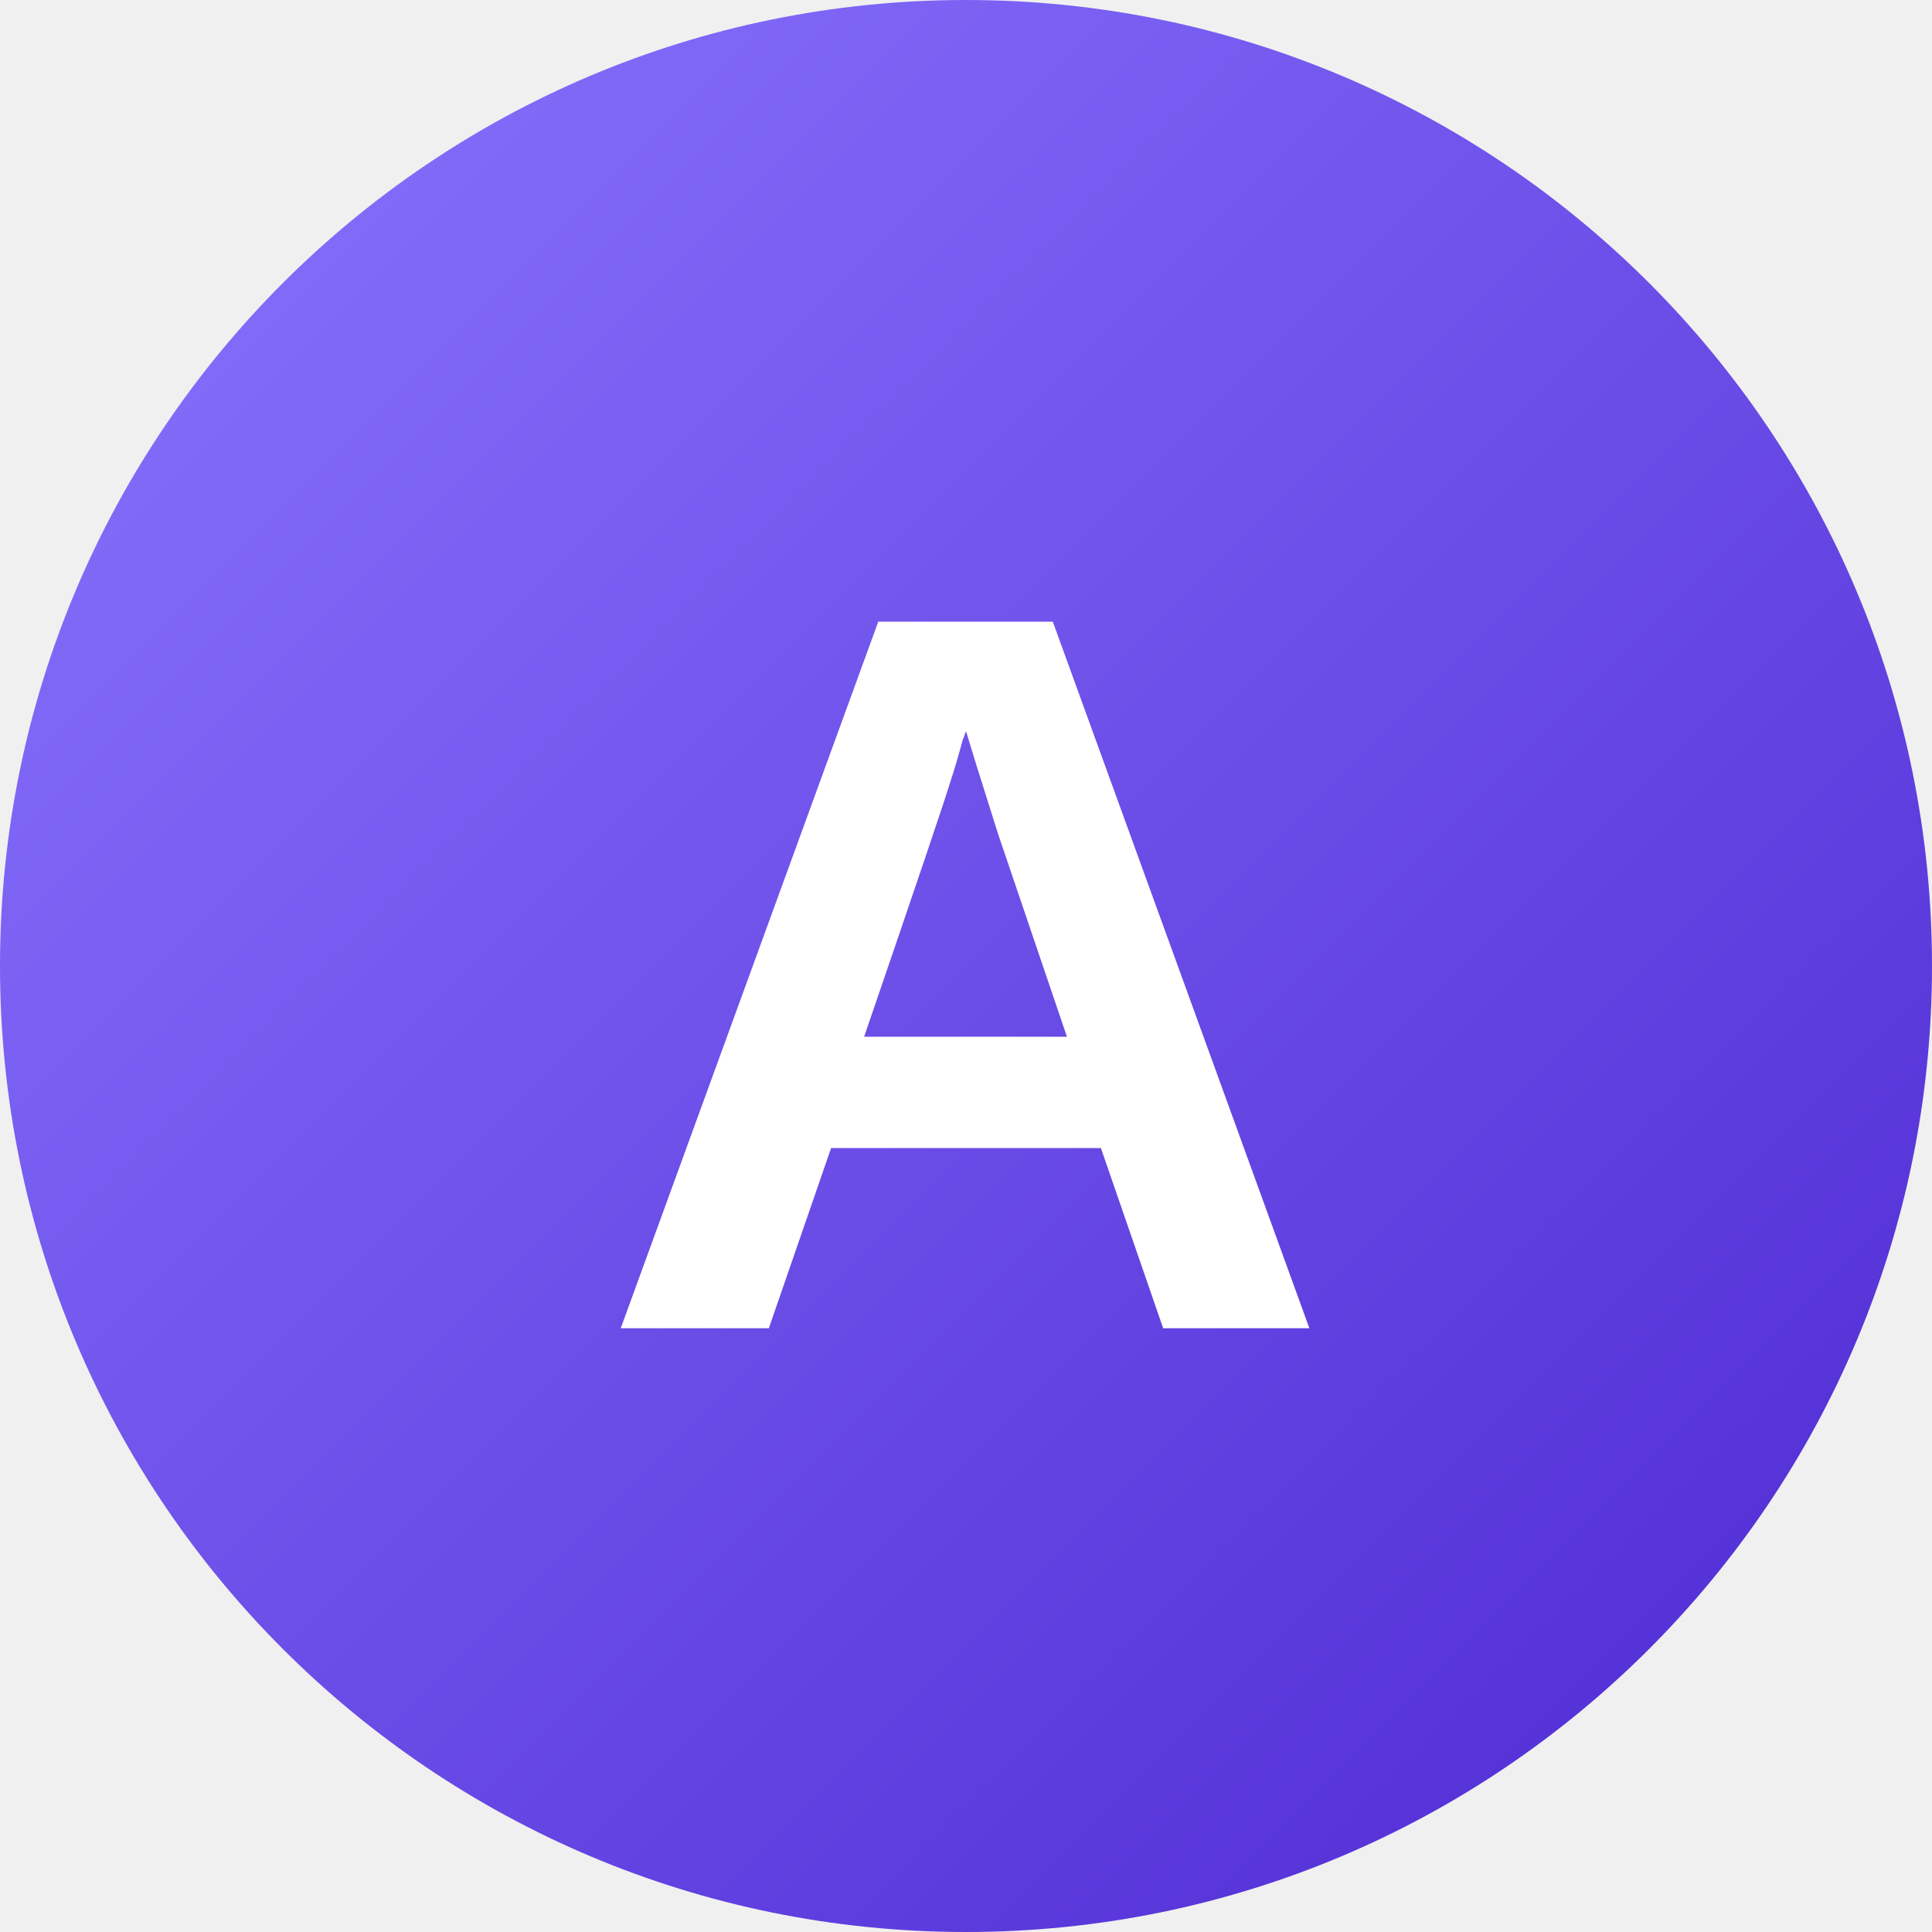
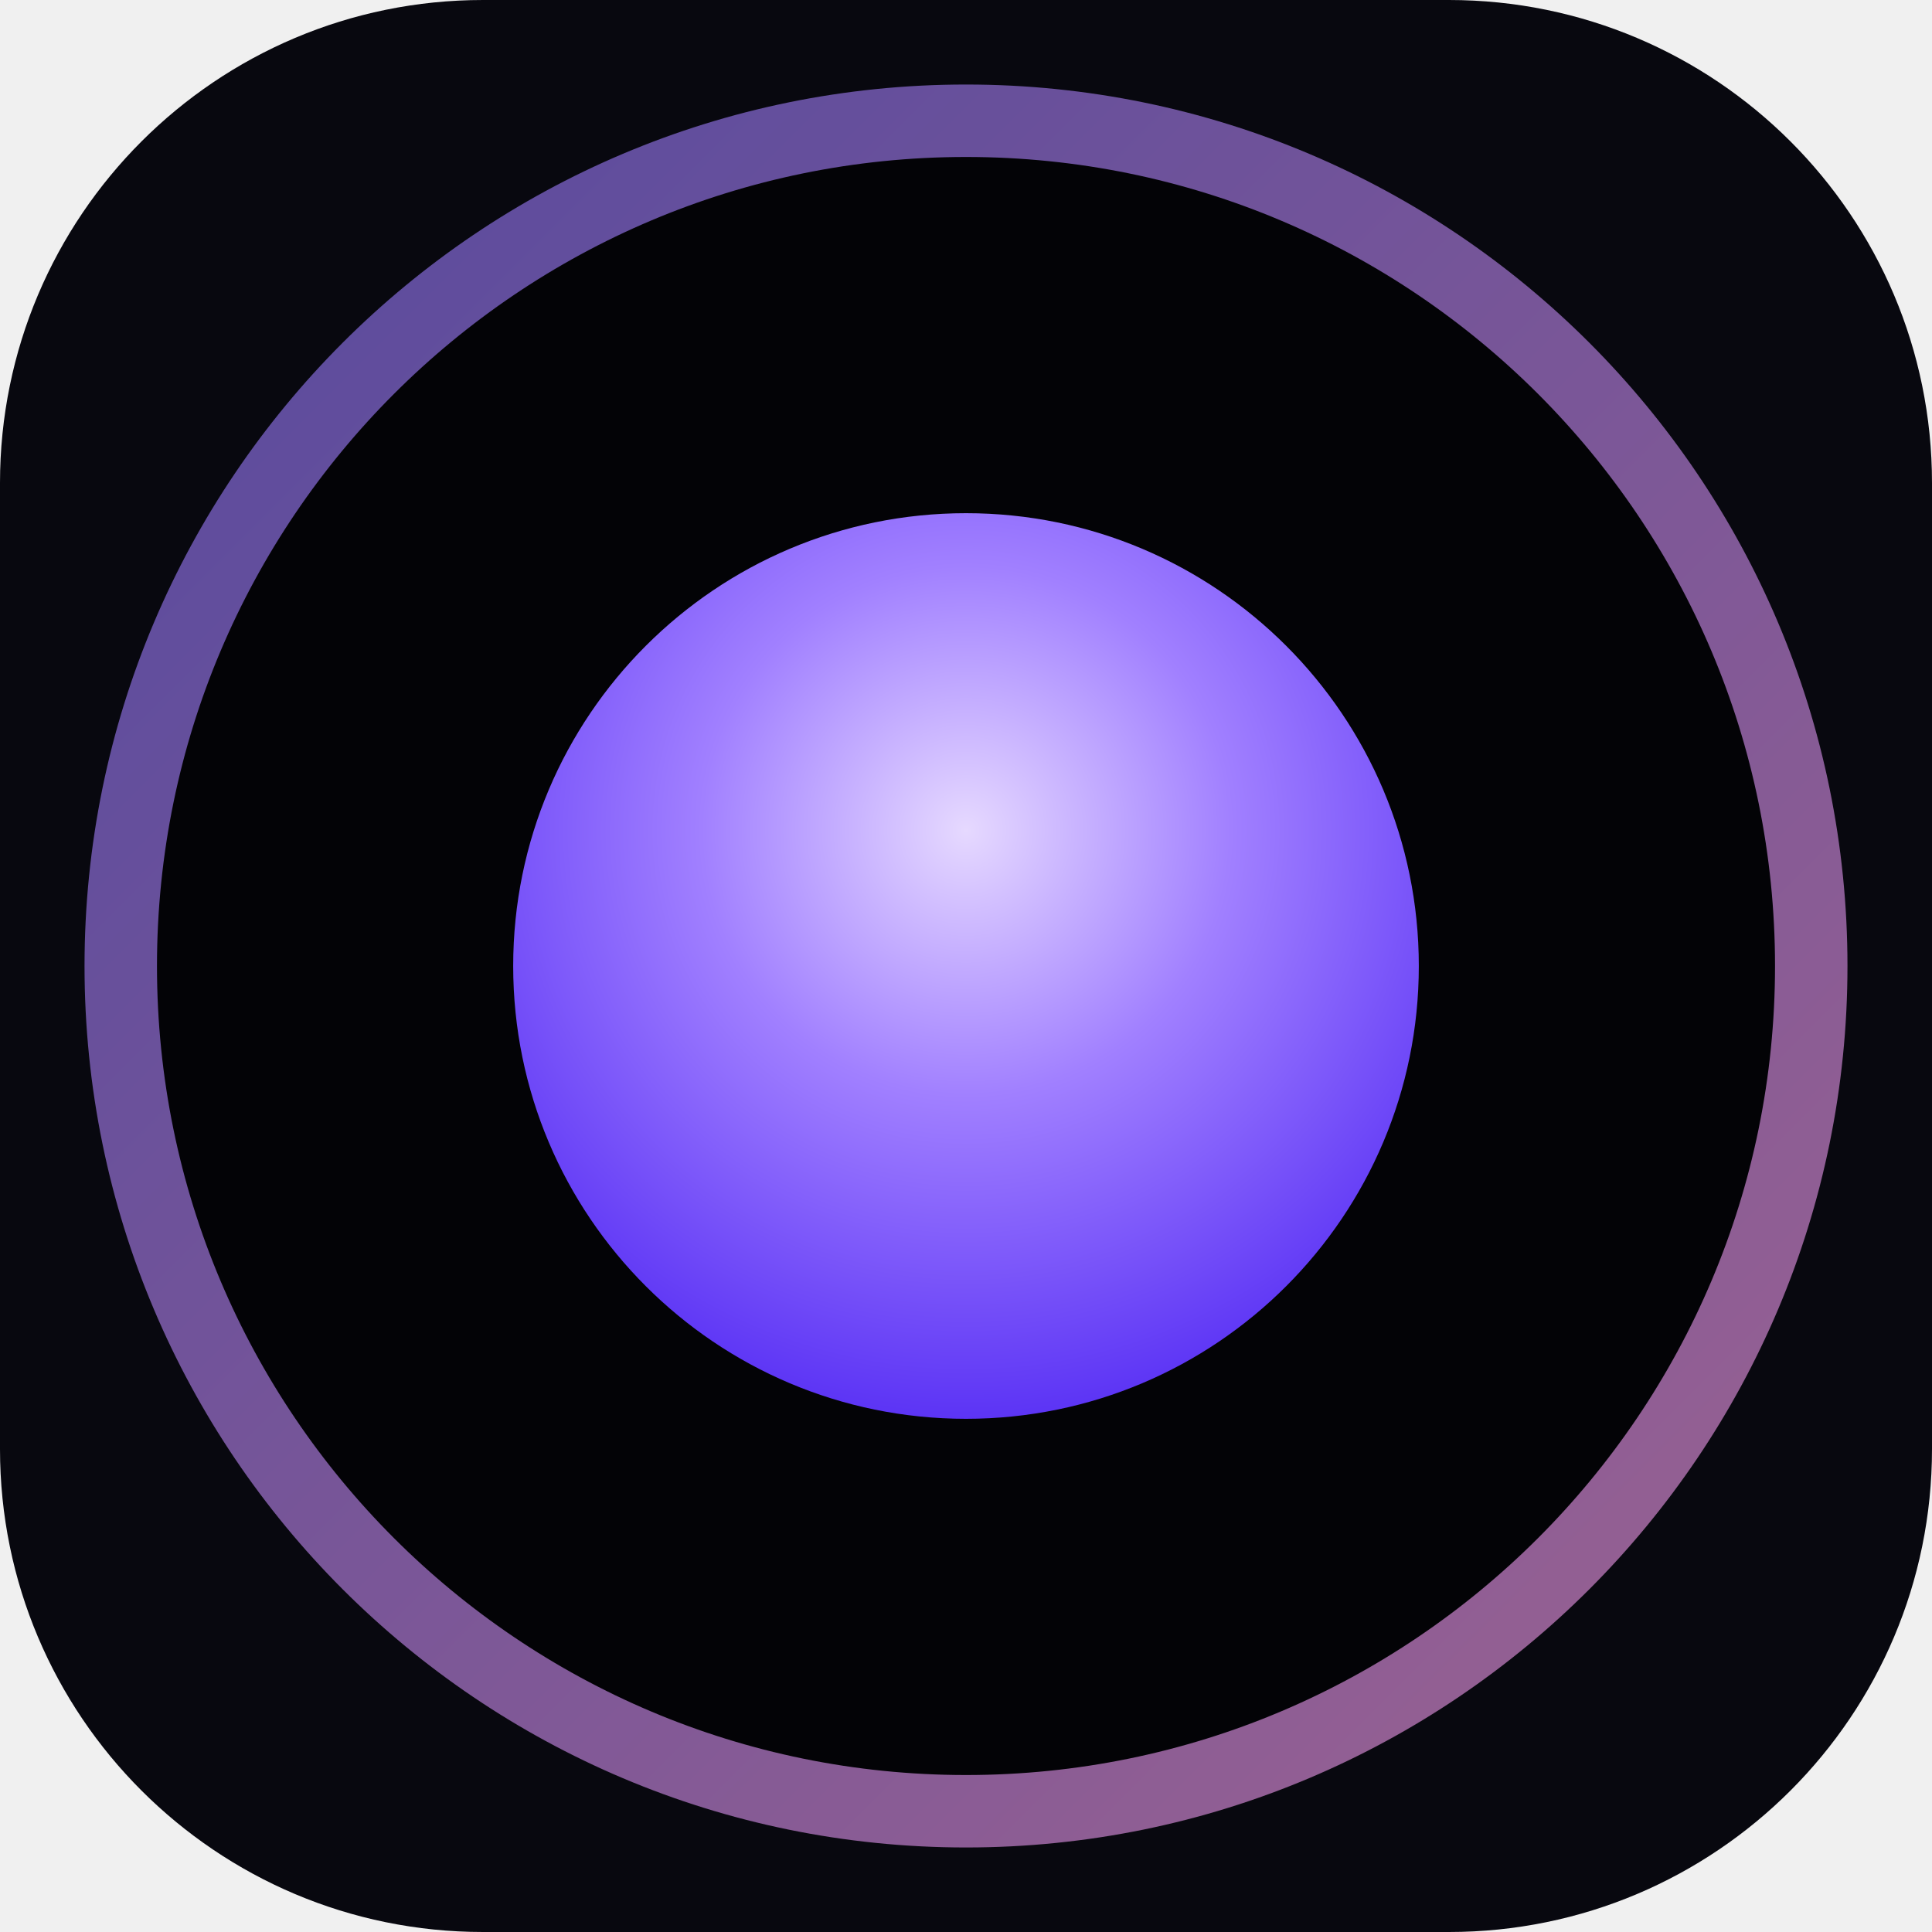
<svg xmlns="http://www.w3.org/2000/svg" viewBox="0 0 32 32" width="32" height="32">
  <defs>
-     <linearGradient id="g" x1="0" y1="0" x2="1" y2="1">
+     <radialGradient id="g" cx="50%" cy="35%" r="65%">
+       <stop offset="0%" stop-color="#e6d9ff" />
+       <stop offset="45%" stop-color="#a180ff" />
+       <stop offset="100%" stop-color="#5c34f5" />
+     </radialGradient>
+     <linearGradient id="r" x1="0" y1="0" x2="1" y2="1">
      <stop offset="0%" stop-color="#8b76ff" />
-       <stop offset="100%" stop-color="#4c27d1" />
+       <stop offset="100%" stop-color="#ff9fe8" />
    </linearGradient>
  </defs>
-   <circle cx="16" cy="16" r="16" fill="url(#g)" />
-   <text x="16" y="22" font-family="Arial, sans-serif" font-size="17" font-weight="700" text-anchor="middle" fill="white">A</text>
+   <rect width="32" height="32" rx="8" fill="#08080f" />
+   <circle cx="16" cy="16" r="14" stroke="url(#r)" stroke-width="1.2" opacity="0.6" />
+   <circle cx="16" cy="16" r="7.5" fill="url(#g)" />
</svg>
